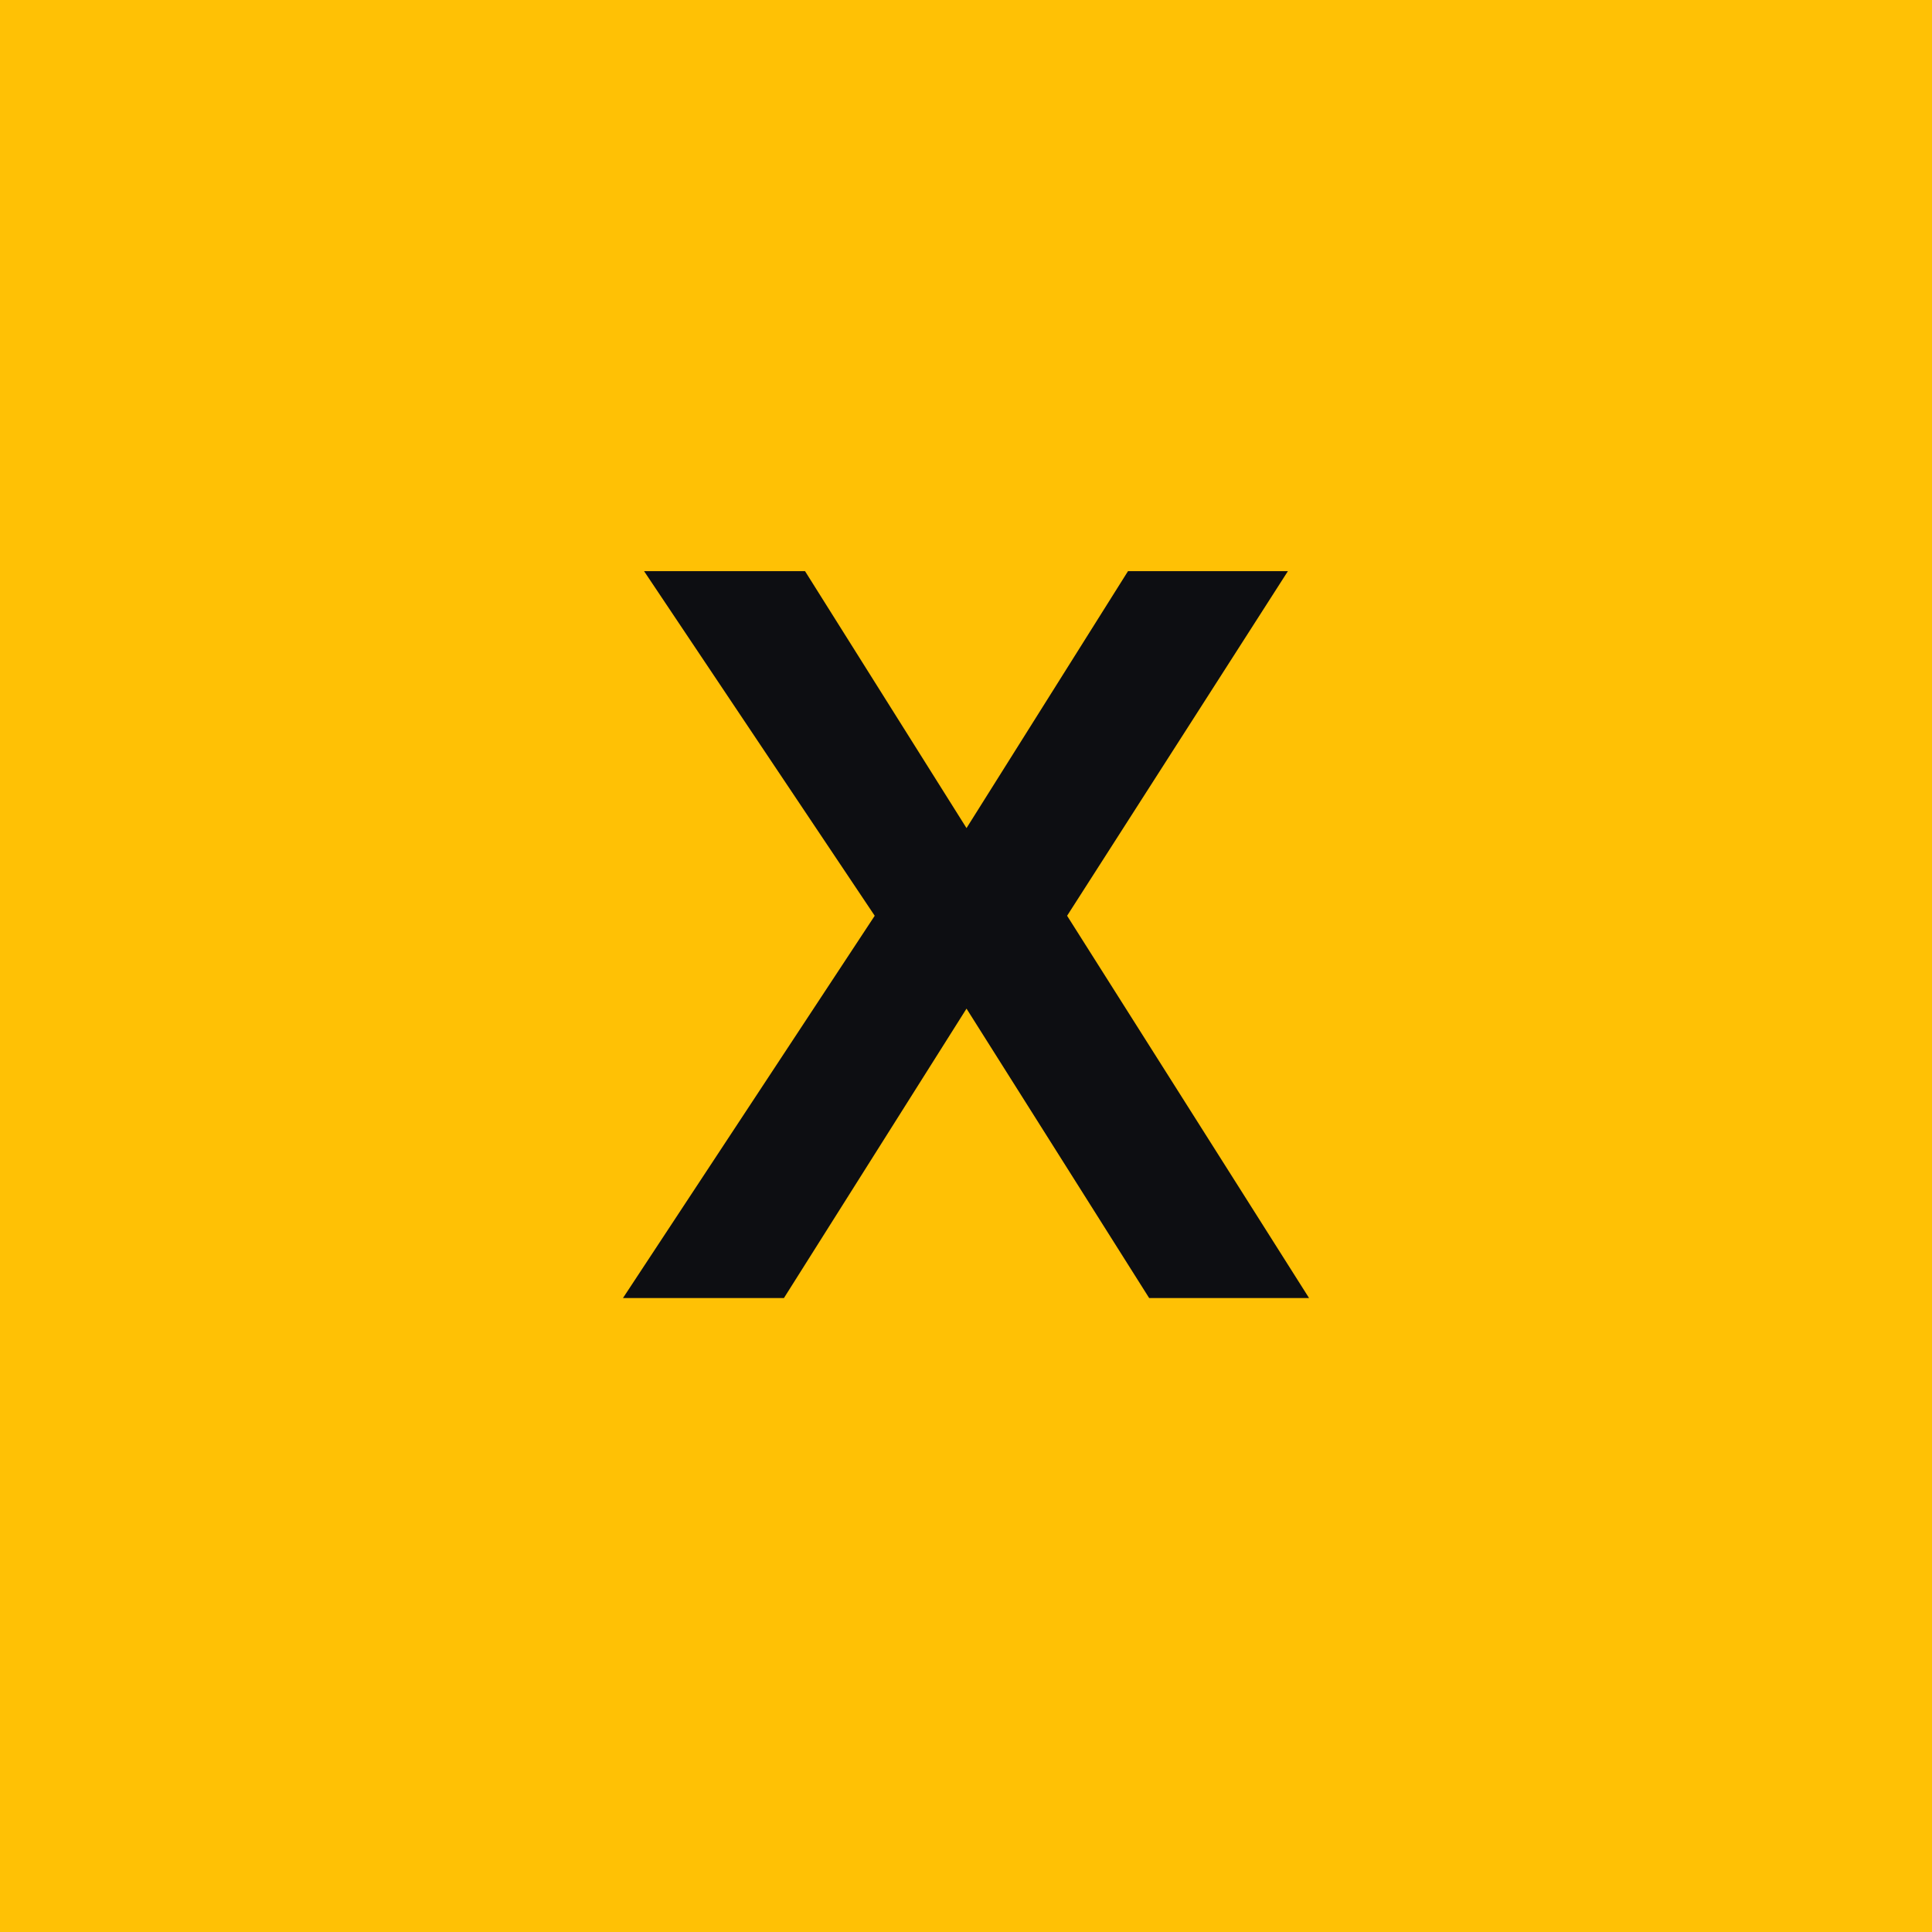
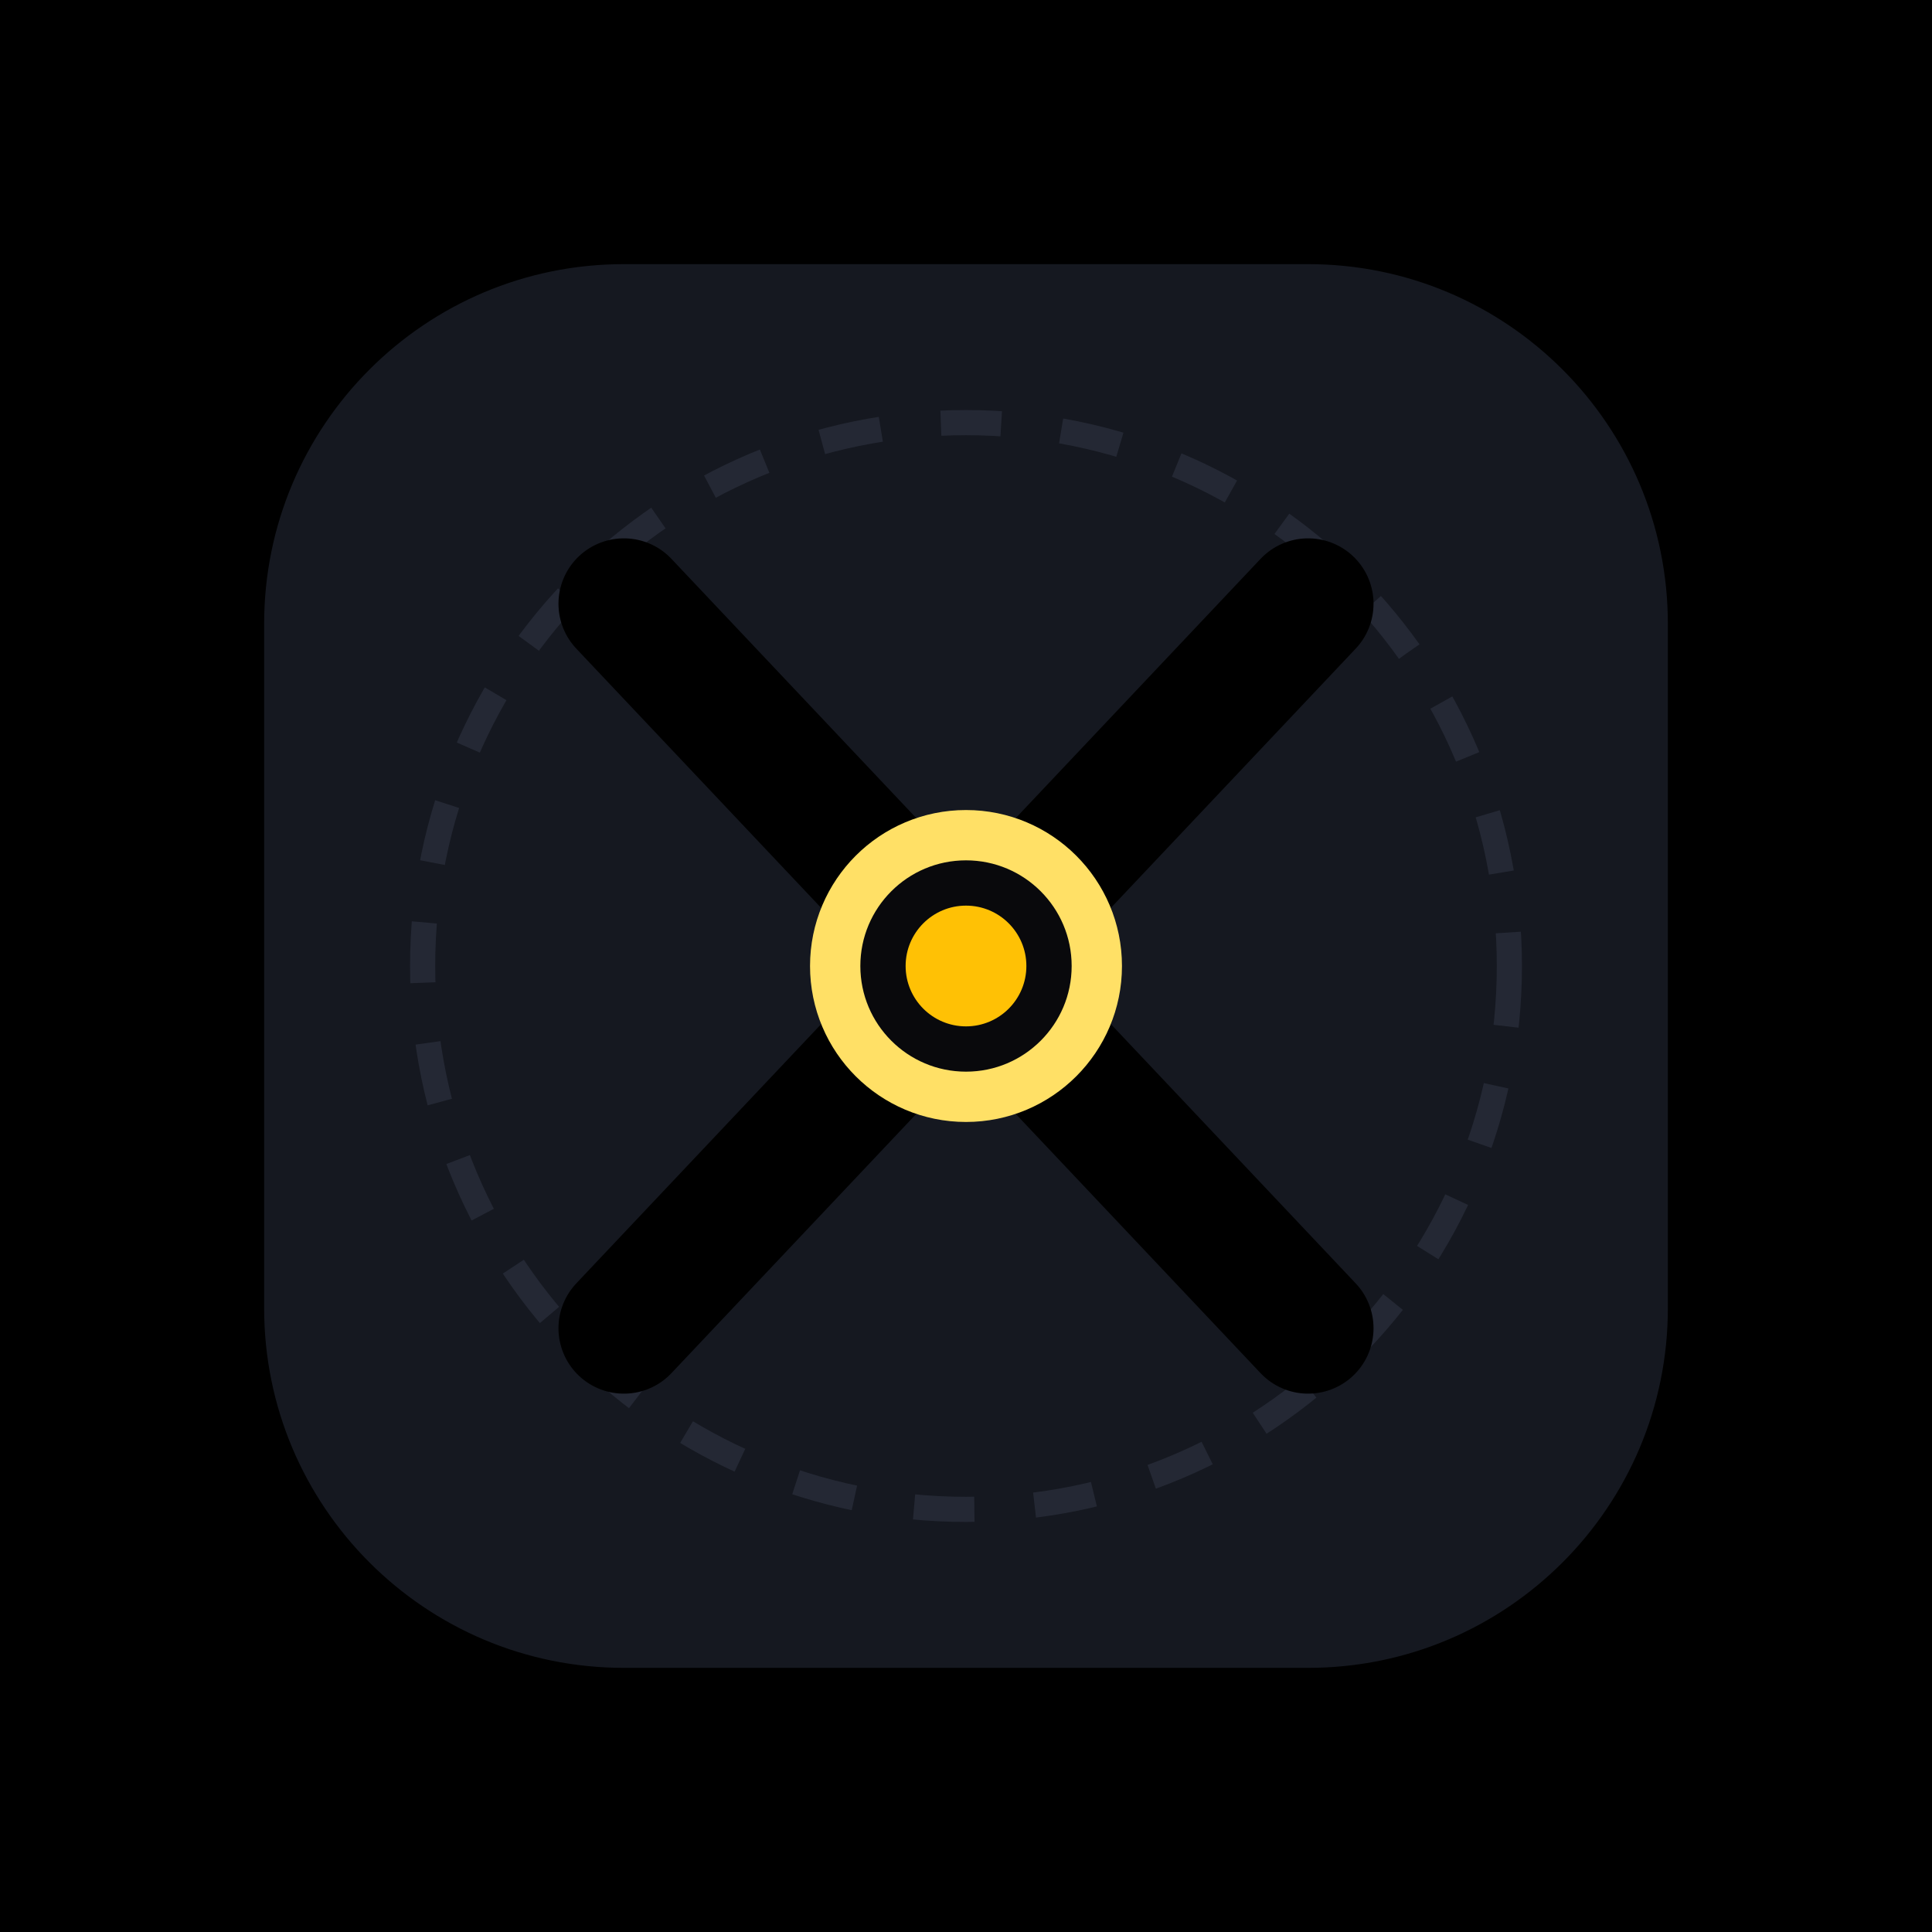
- <svg xmlns="http://www.w3.org/2000/svg" viewBox="0 0 512 512">
-   <rect width="512" height="512" fill="#FFC105" />
-   <text x="256" y="344" font-family="Arial, Helvetica, sans-serif" font-size="280" font-weight="800" text-anchor="middle" fill="#0D0E12">X</text>
+ <svg xmlns="http://www.w3.org/2000/svg" width="192" height="192" viewBox="0 0 192 192" fill="none">
+   <defs>
+     <linearGradient id="cx-mask-gold" x1="0%" y1="0%" x2="100%" y2="100%">
+       <stop offset="0%" stopColor="#FFE066" />
+       <stop offset="50%" stopColor="#FFC105" />
+       <stop offset="100%" stopColor="#E59400" />
+     </linearGradient>
+     <linearGradient id="cx-mask-bg" x1="0%" y1="0%" x2="100%" y2="100%">
+       <stop offset="0%" stopColor="#121419" />
+       <stop offset="100%" stopColor="#08090C" />
+     </linearGradient>
+   </defs>
+   <rect width="192" height="192" fill="url(#cx-mask-bg)" />
+   <rect x="24" y="24" width="144" height="144" rx="38" fill="#151820" stroke="url(#cx-mask-gold)" stroke-width="4.5" />
+   <circle cx="96" cy="96" r="54" stroke="#242834" stroke-width="2.5" stroke-dasharray="6 6" />
+   <path d="M62 60L130 132" stroke="url(#cx-mask-gold)" stroke-width="13" stroke-linecap="round" />
+   <path d="M130 60L62 132" stroke="url(#cx-mask-gold)" stroke-width="13" stroke-linecap="round" />
+   <circle cx="96" cy="96" r="13" fill="#09090C" stroke="#FFE066" stroke-width="5" />
+   <circle cx="96" cy="96" r="6" fill="#FFC105" />
</svg>
